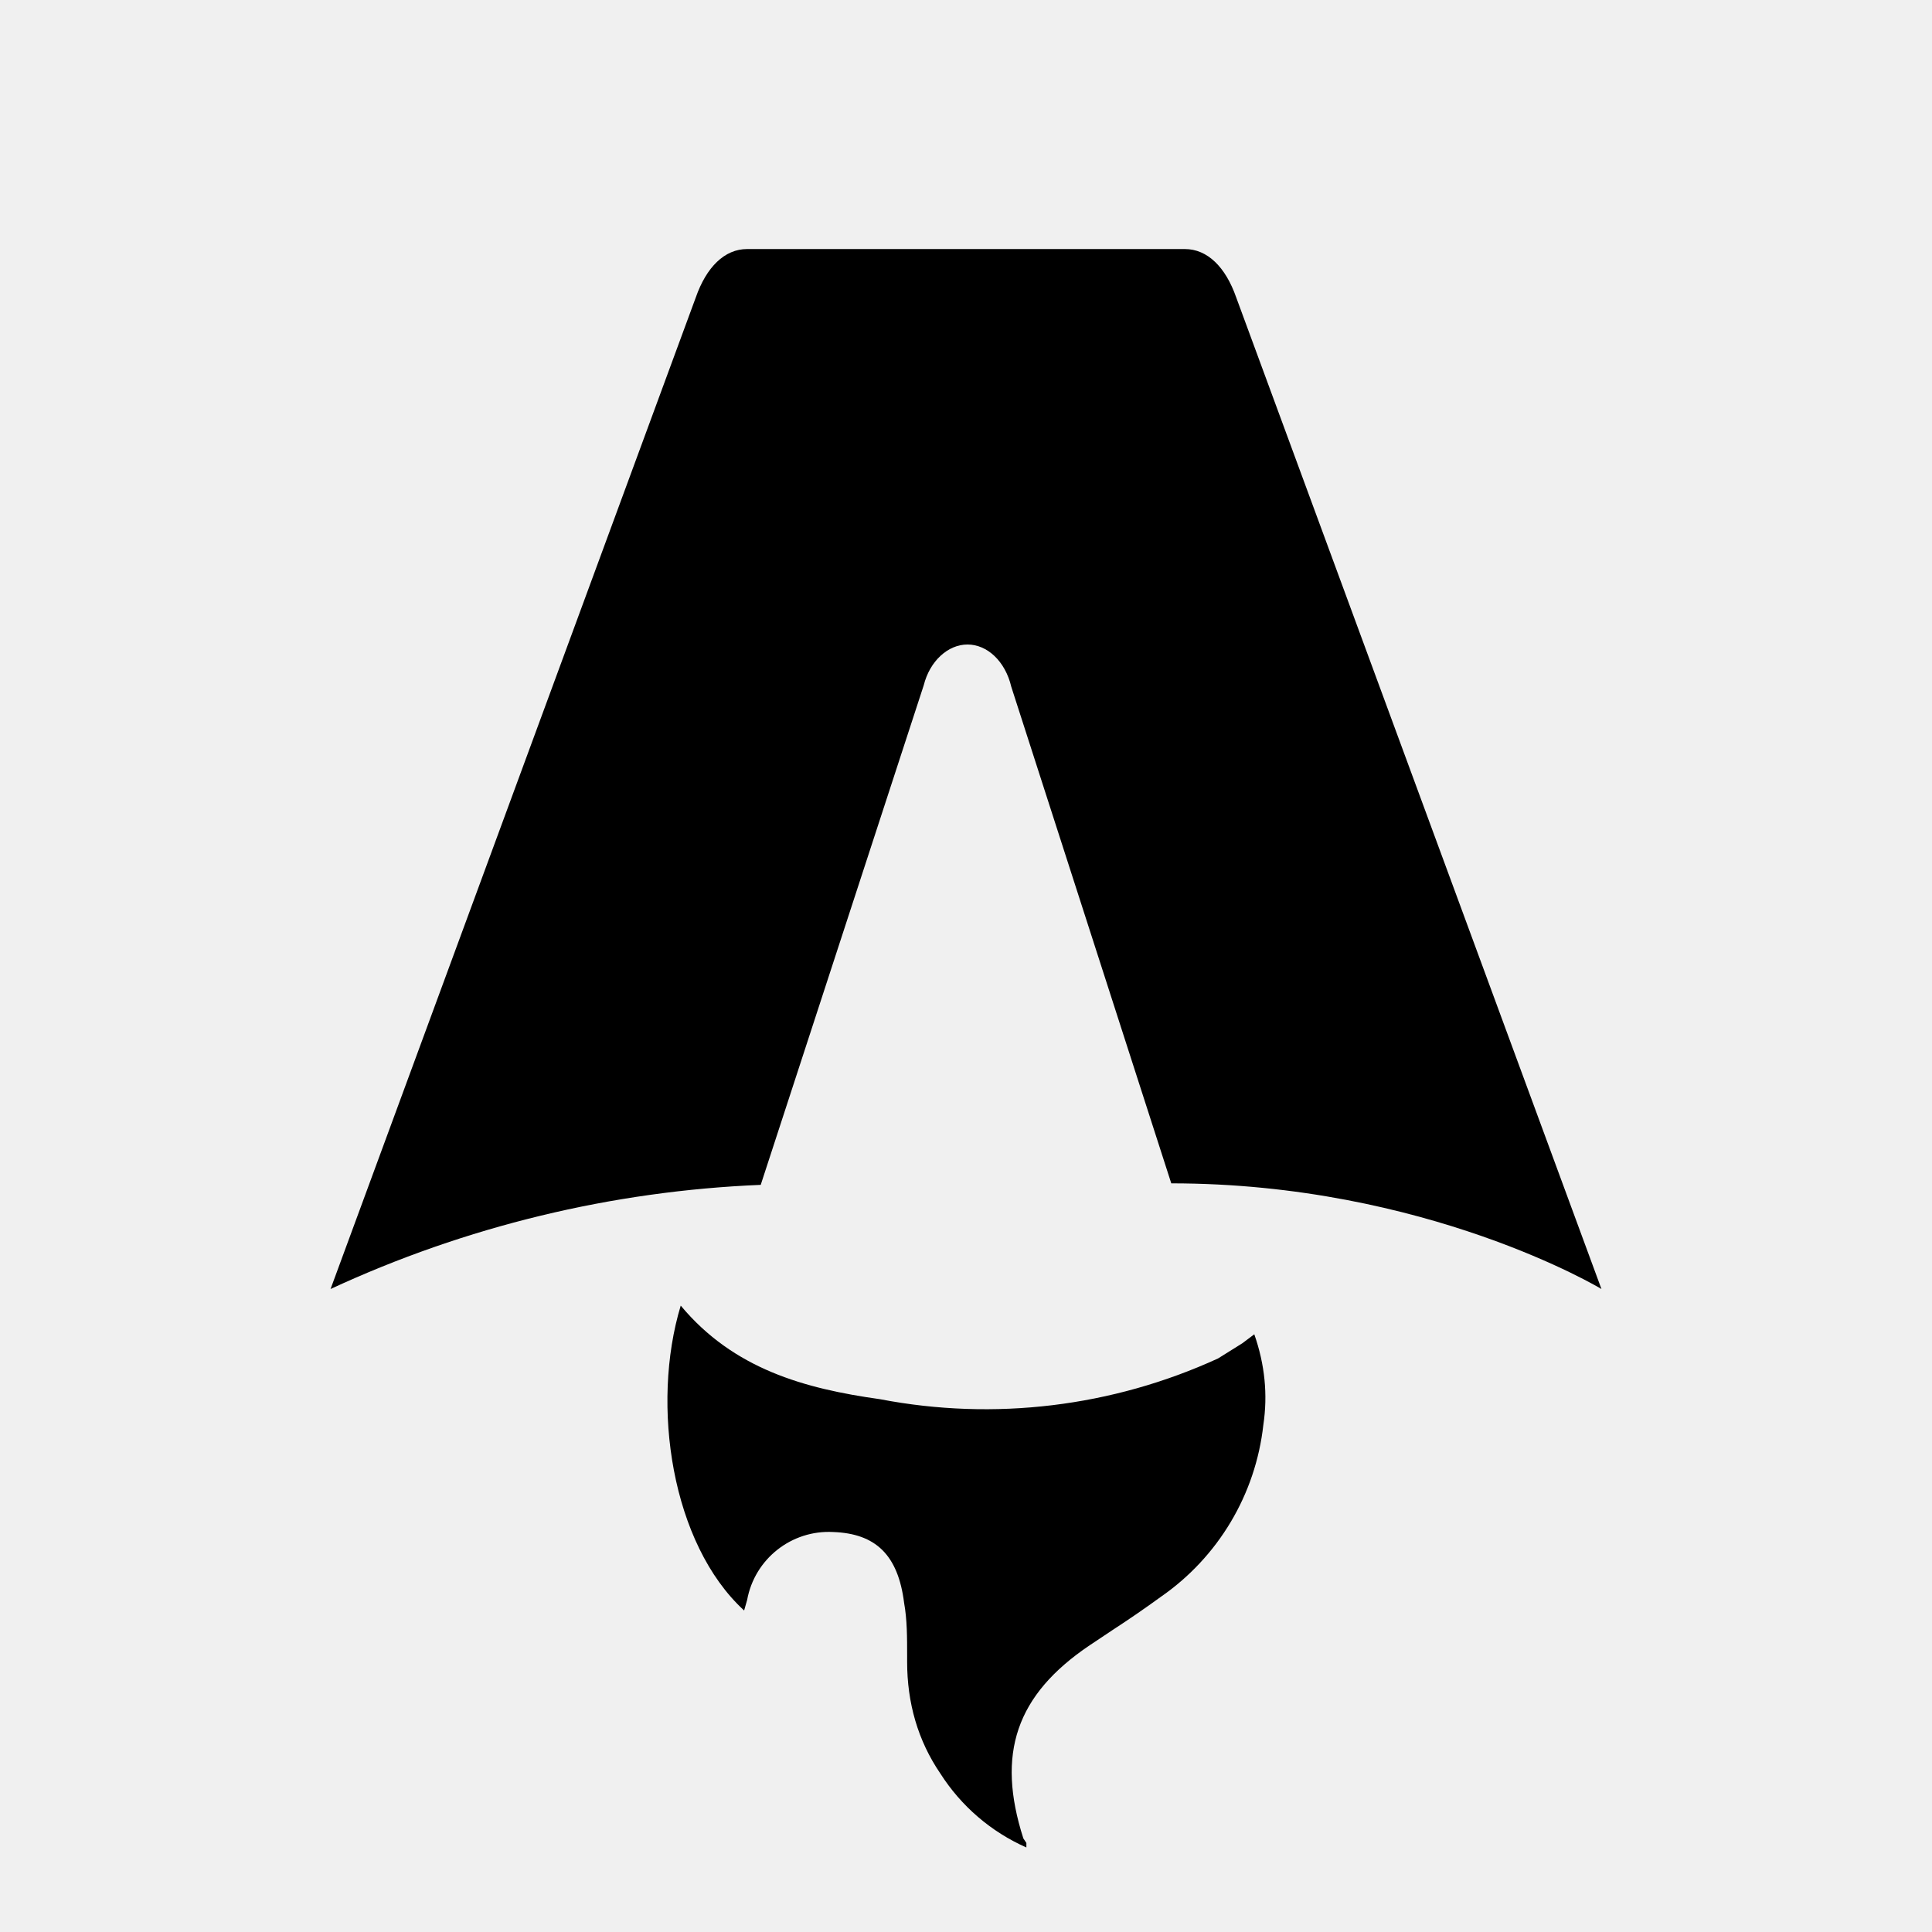
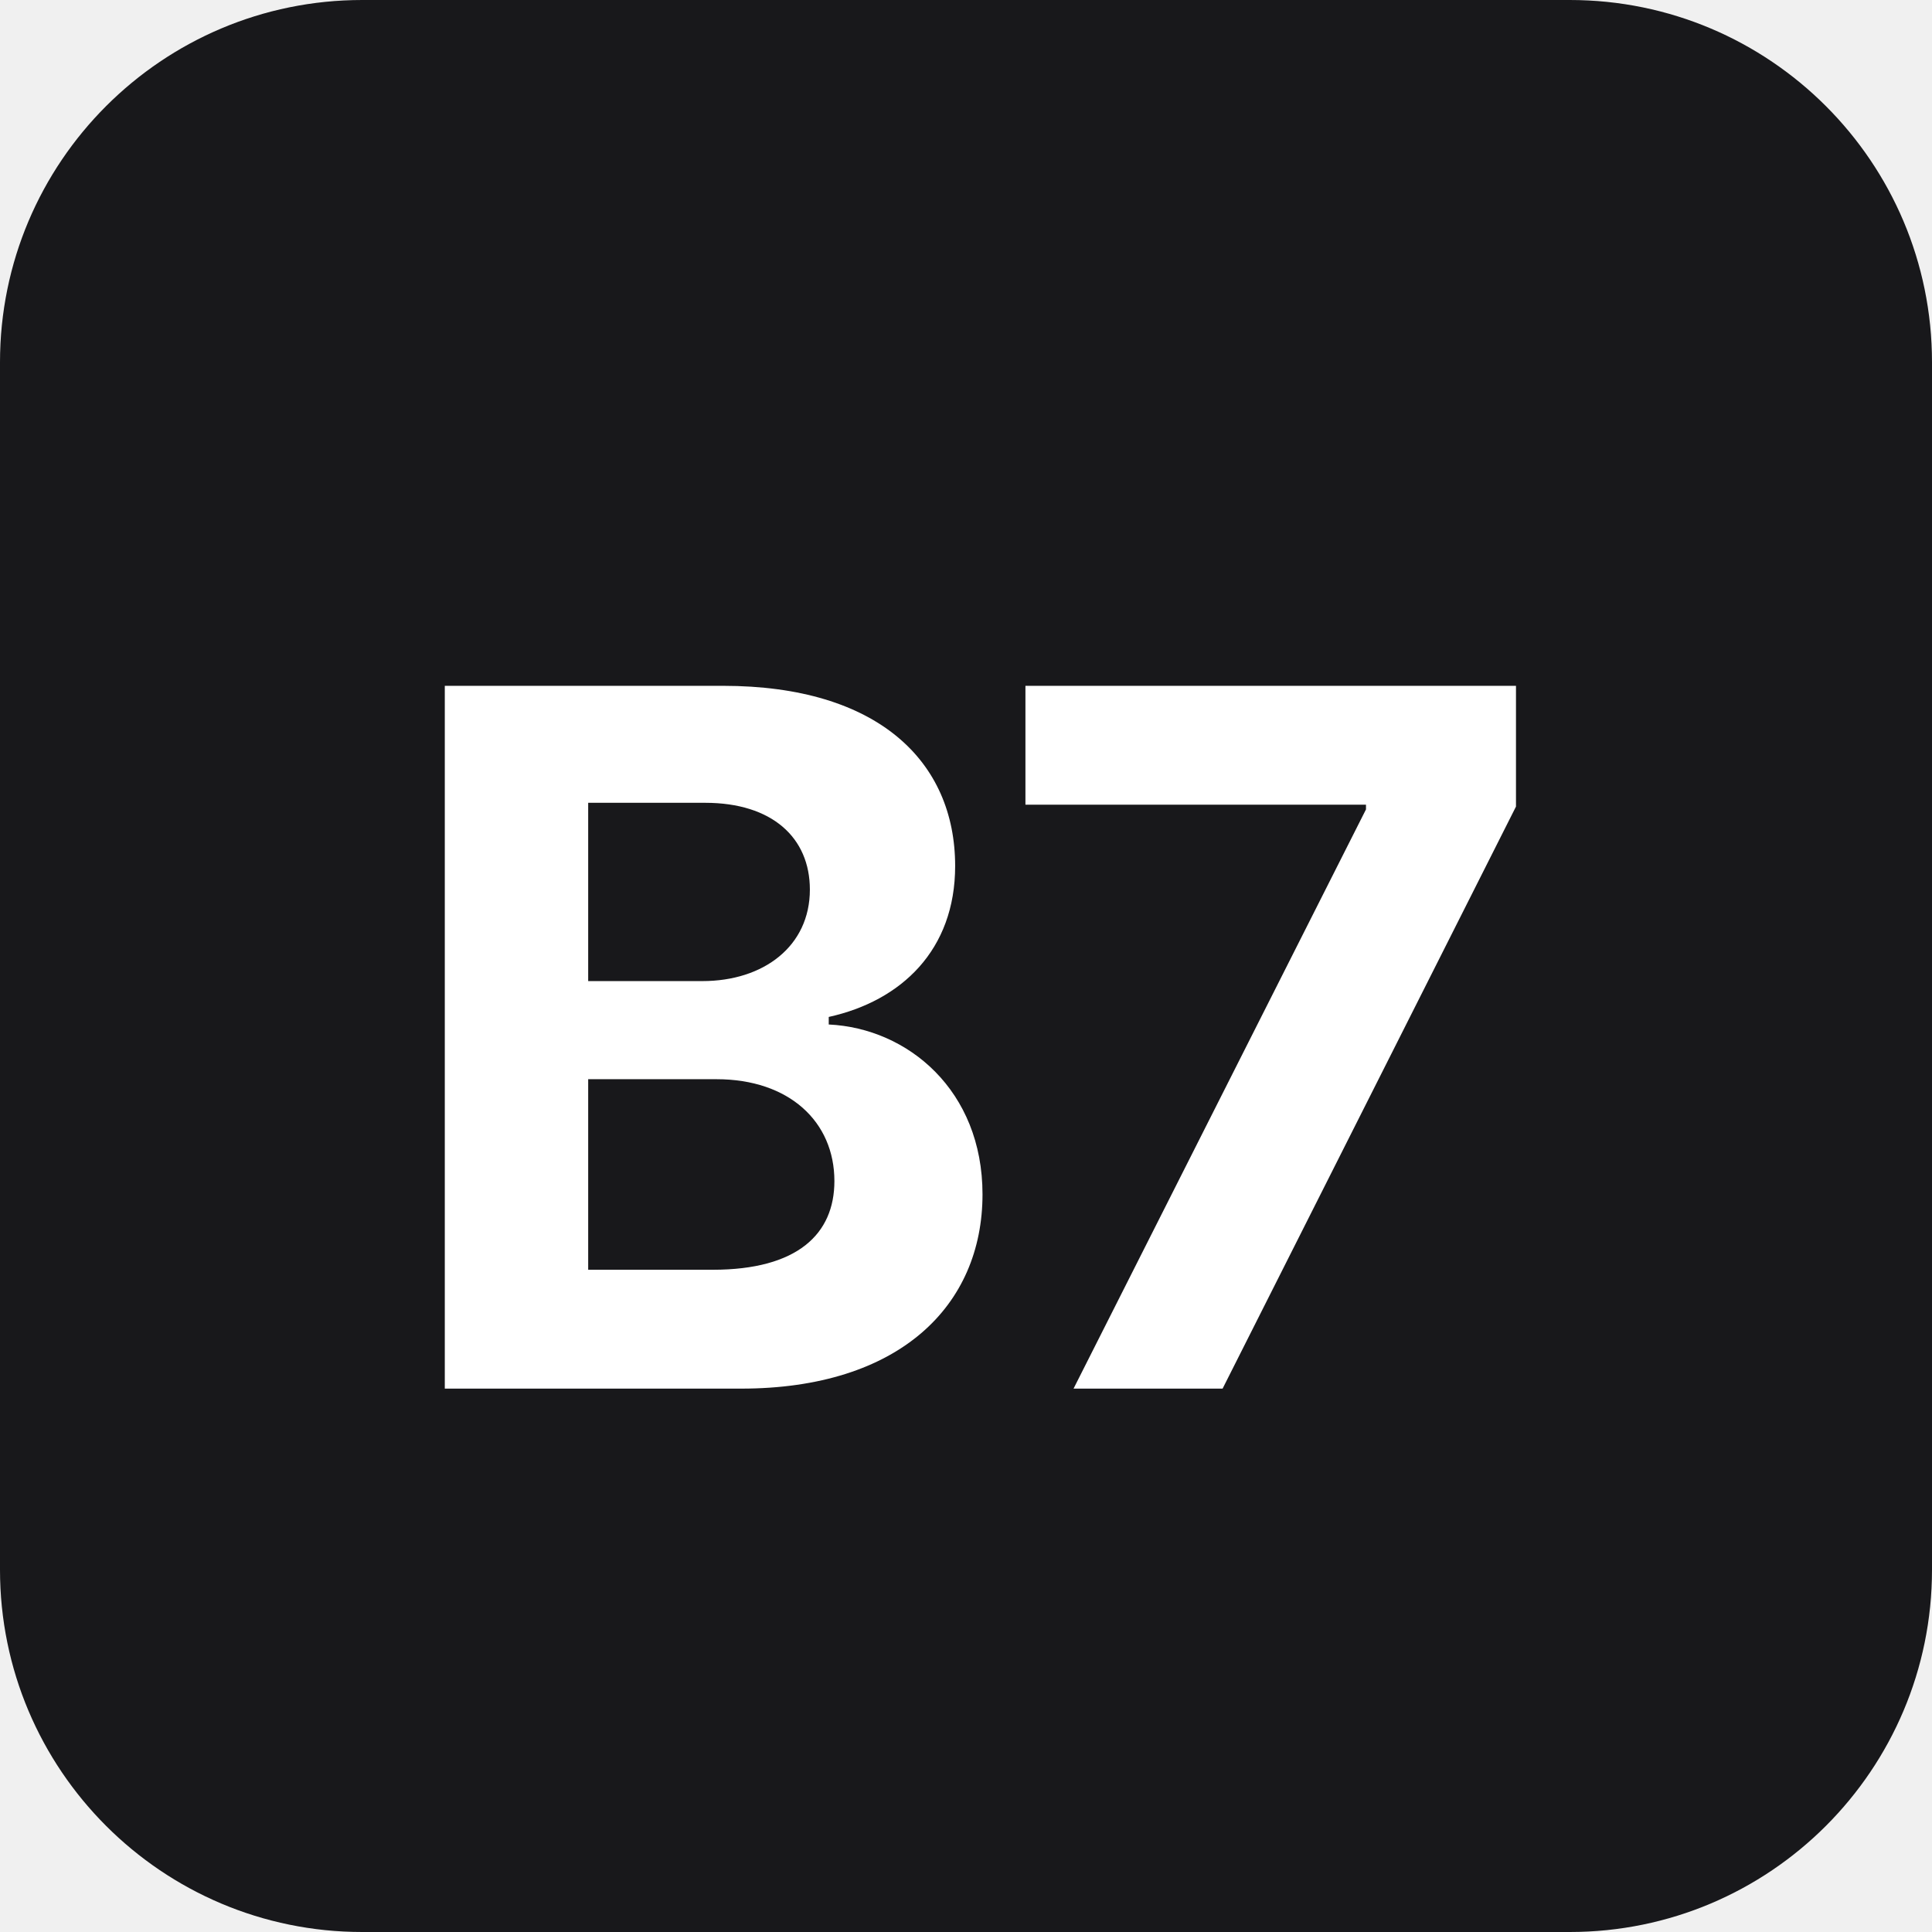
- <svg xmlns="http://www.w3.org/2000/svg" fill="none" viewBox="0 0 128 128">
-   <path d="M50.4 78.5a75.1 75.1 0 0 0-28.5 6.9l24.2-65.7c.7-2 1.9-3.2 3.4-3.2h29c1.5 0 2.7 1.2 3.4 3.2l24.2 65.7s-11.6-7-28.5-7L67 45.5c-.4-1.7-1.6-2.8-2.9-2.8-1.3 0-2.5 1.1-2.9 2.7L50.4 78.5Zm-1.1 28.2Zm-4.2-20.2c-2 6.6-.6 15.8 4.2 20.2a17.5 17.5 0 0 1 .2-.7 5.5 5.5 0 0 1 5.7-4.5c2.8.1 4.3 1.5 4.7 4.7.2 1.1.2 2.3.2 3.5v.4c0 2.7.7 5.2 2.2 7.4a13 13 0 0 0 5.7 4.9v-.3l-.2-.3c-1.8-5.6-.5-9.5 4.4-12.8l1.5-1a73 73 0 0 0 3.2-2.2 16 16 0 0 0 6.8-11.4c.3-2 .1-4-.6-6l-.8.6-1.6 1a37 37 0 0 1-22.4 2.7c-5-.7-9.7-2-13.2-6.2Z" />
-   <style>
-         path { fill: #000; }
-         @media (prefers-color-scheme: dark) {
-             path { fill: #FFF; }
-         }
-     </style>
+ <svg xmlns="http://www.w3.org/2000/svg" viewBox="0 0 32 32" width="32" height="32">
+   <rect width="32" height="32" rx="6" fill="#18181b" />
+   <text x="16" y="23" font-family="system-ui, -apple-system, sans-serif" font-size="16" font-weight="700" fill="#ffffff" text-anchor="middle" letter-spacing="-0.5">B7</text>
</svg>
